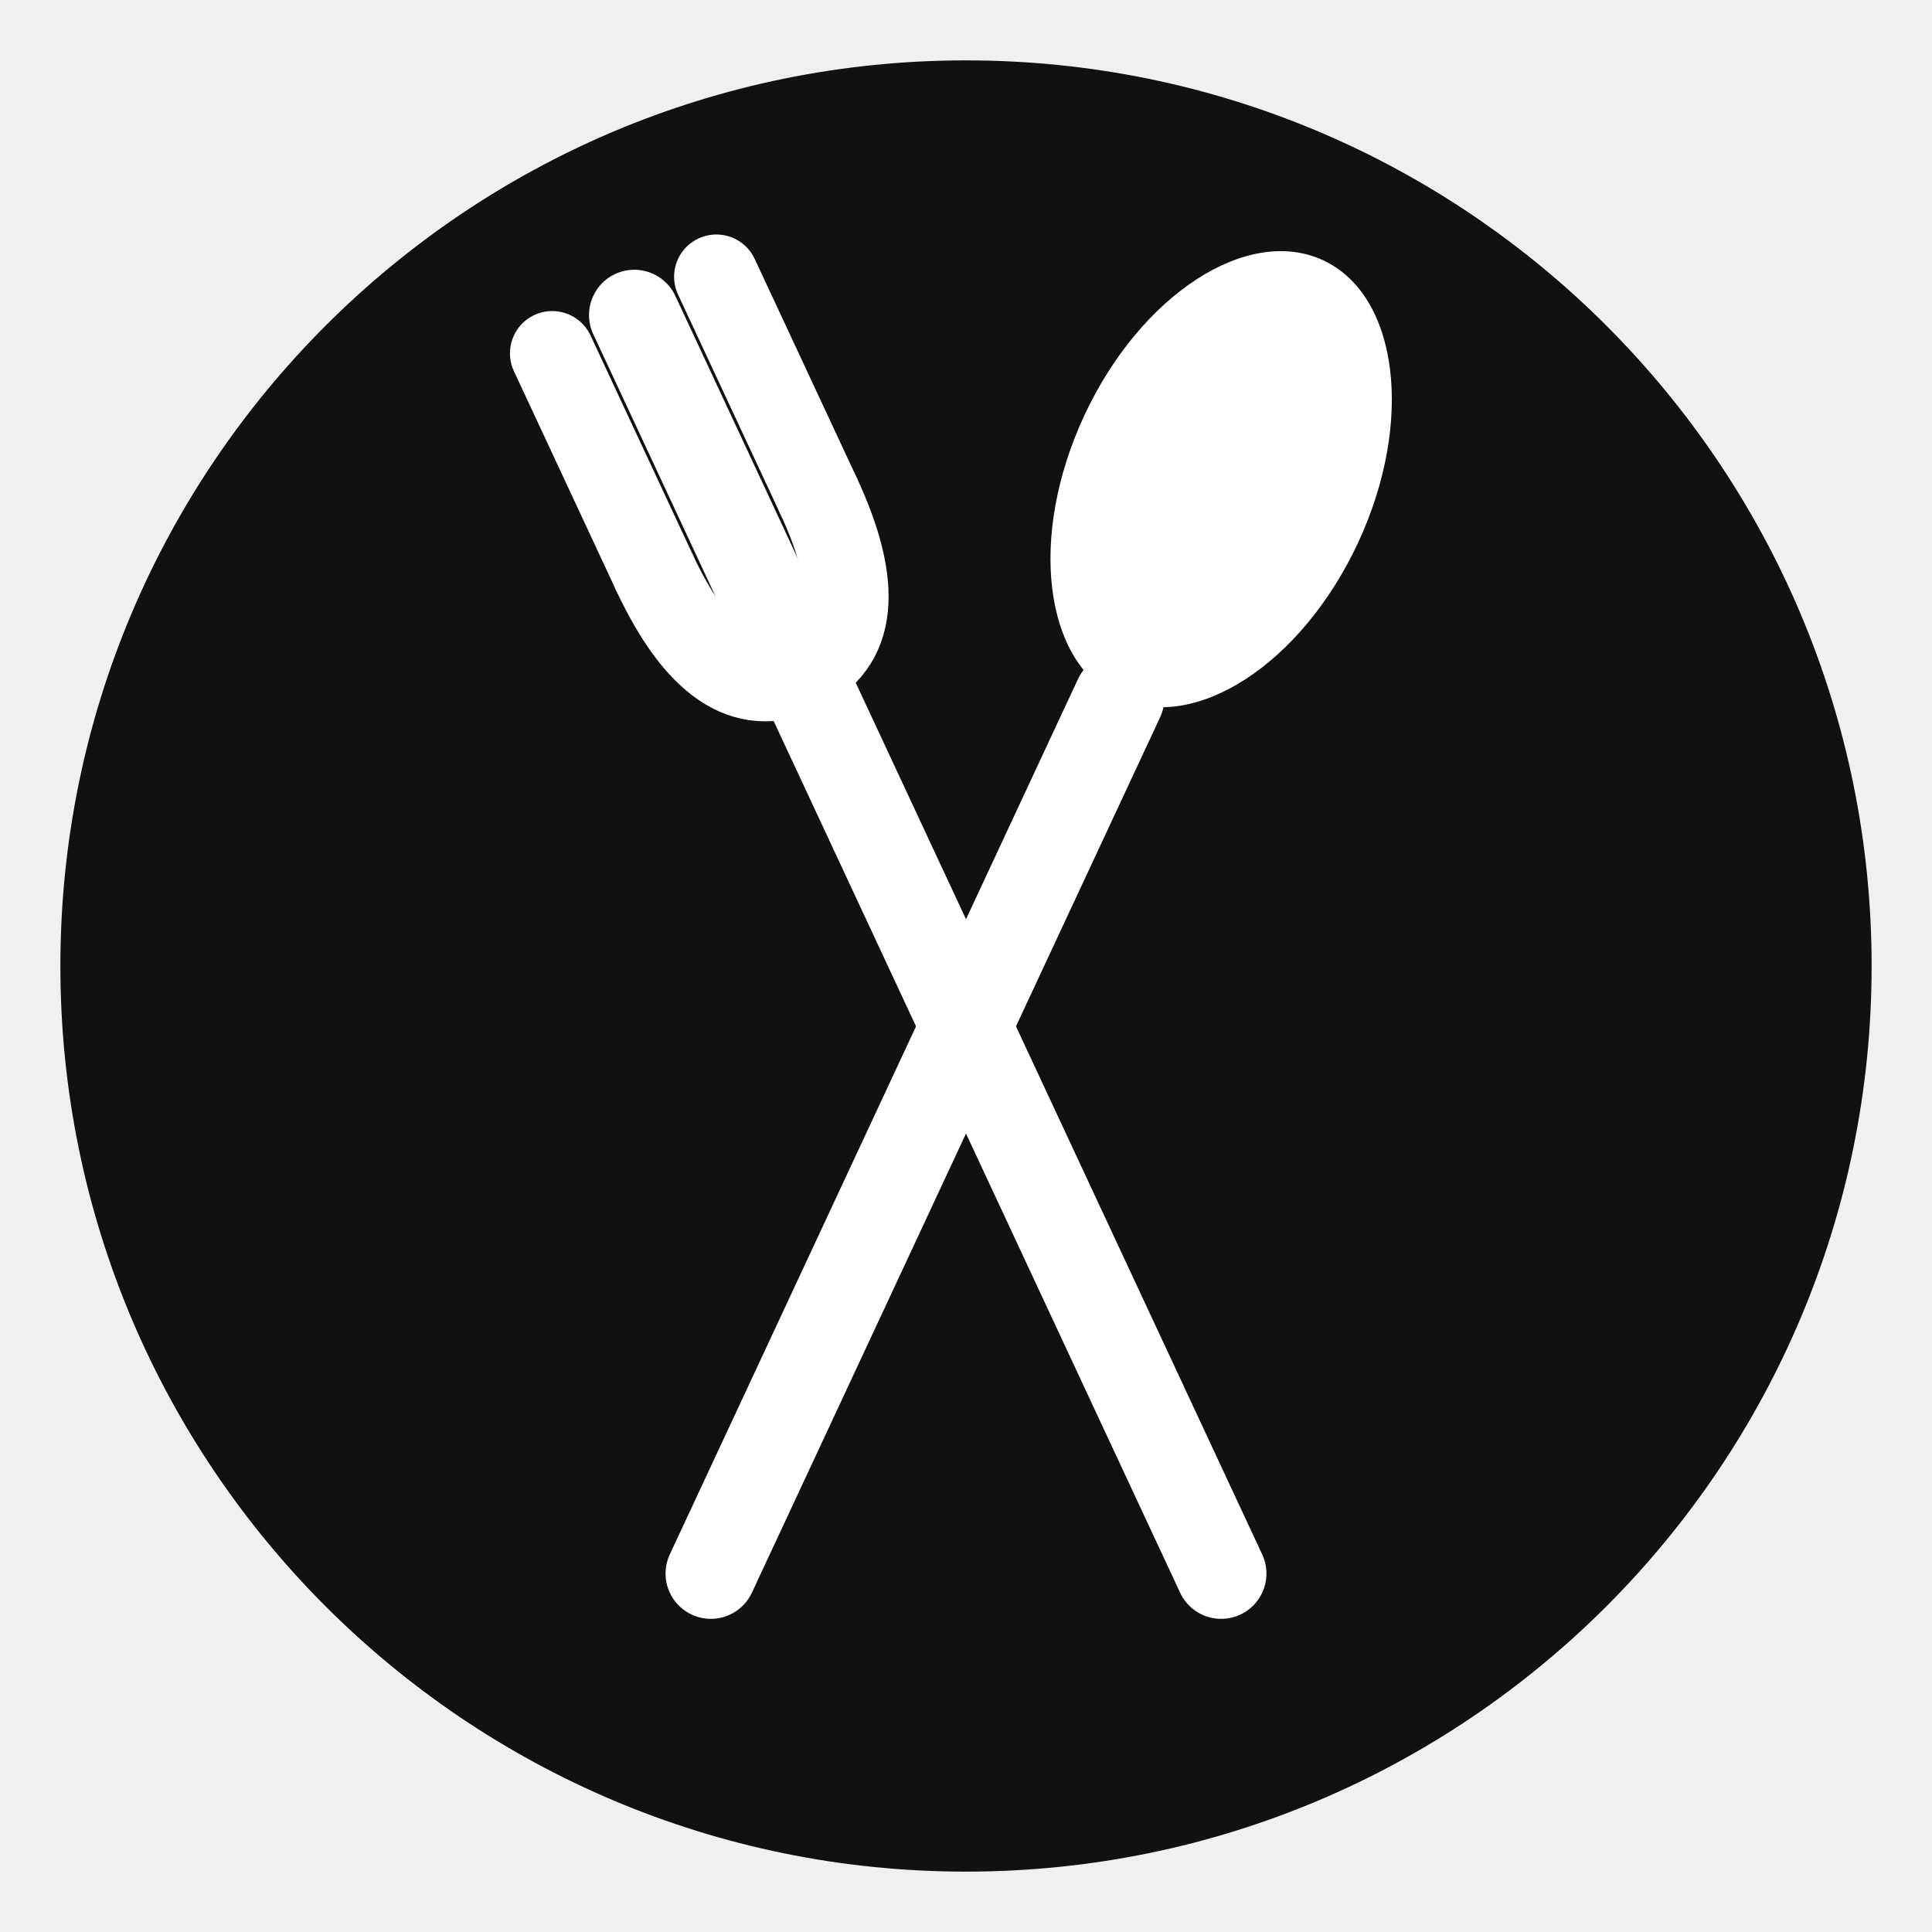
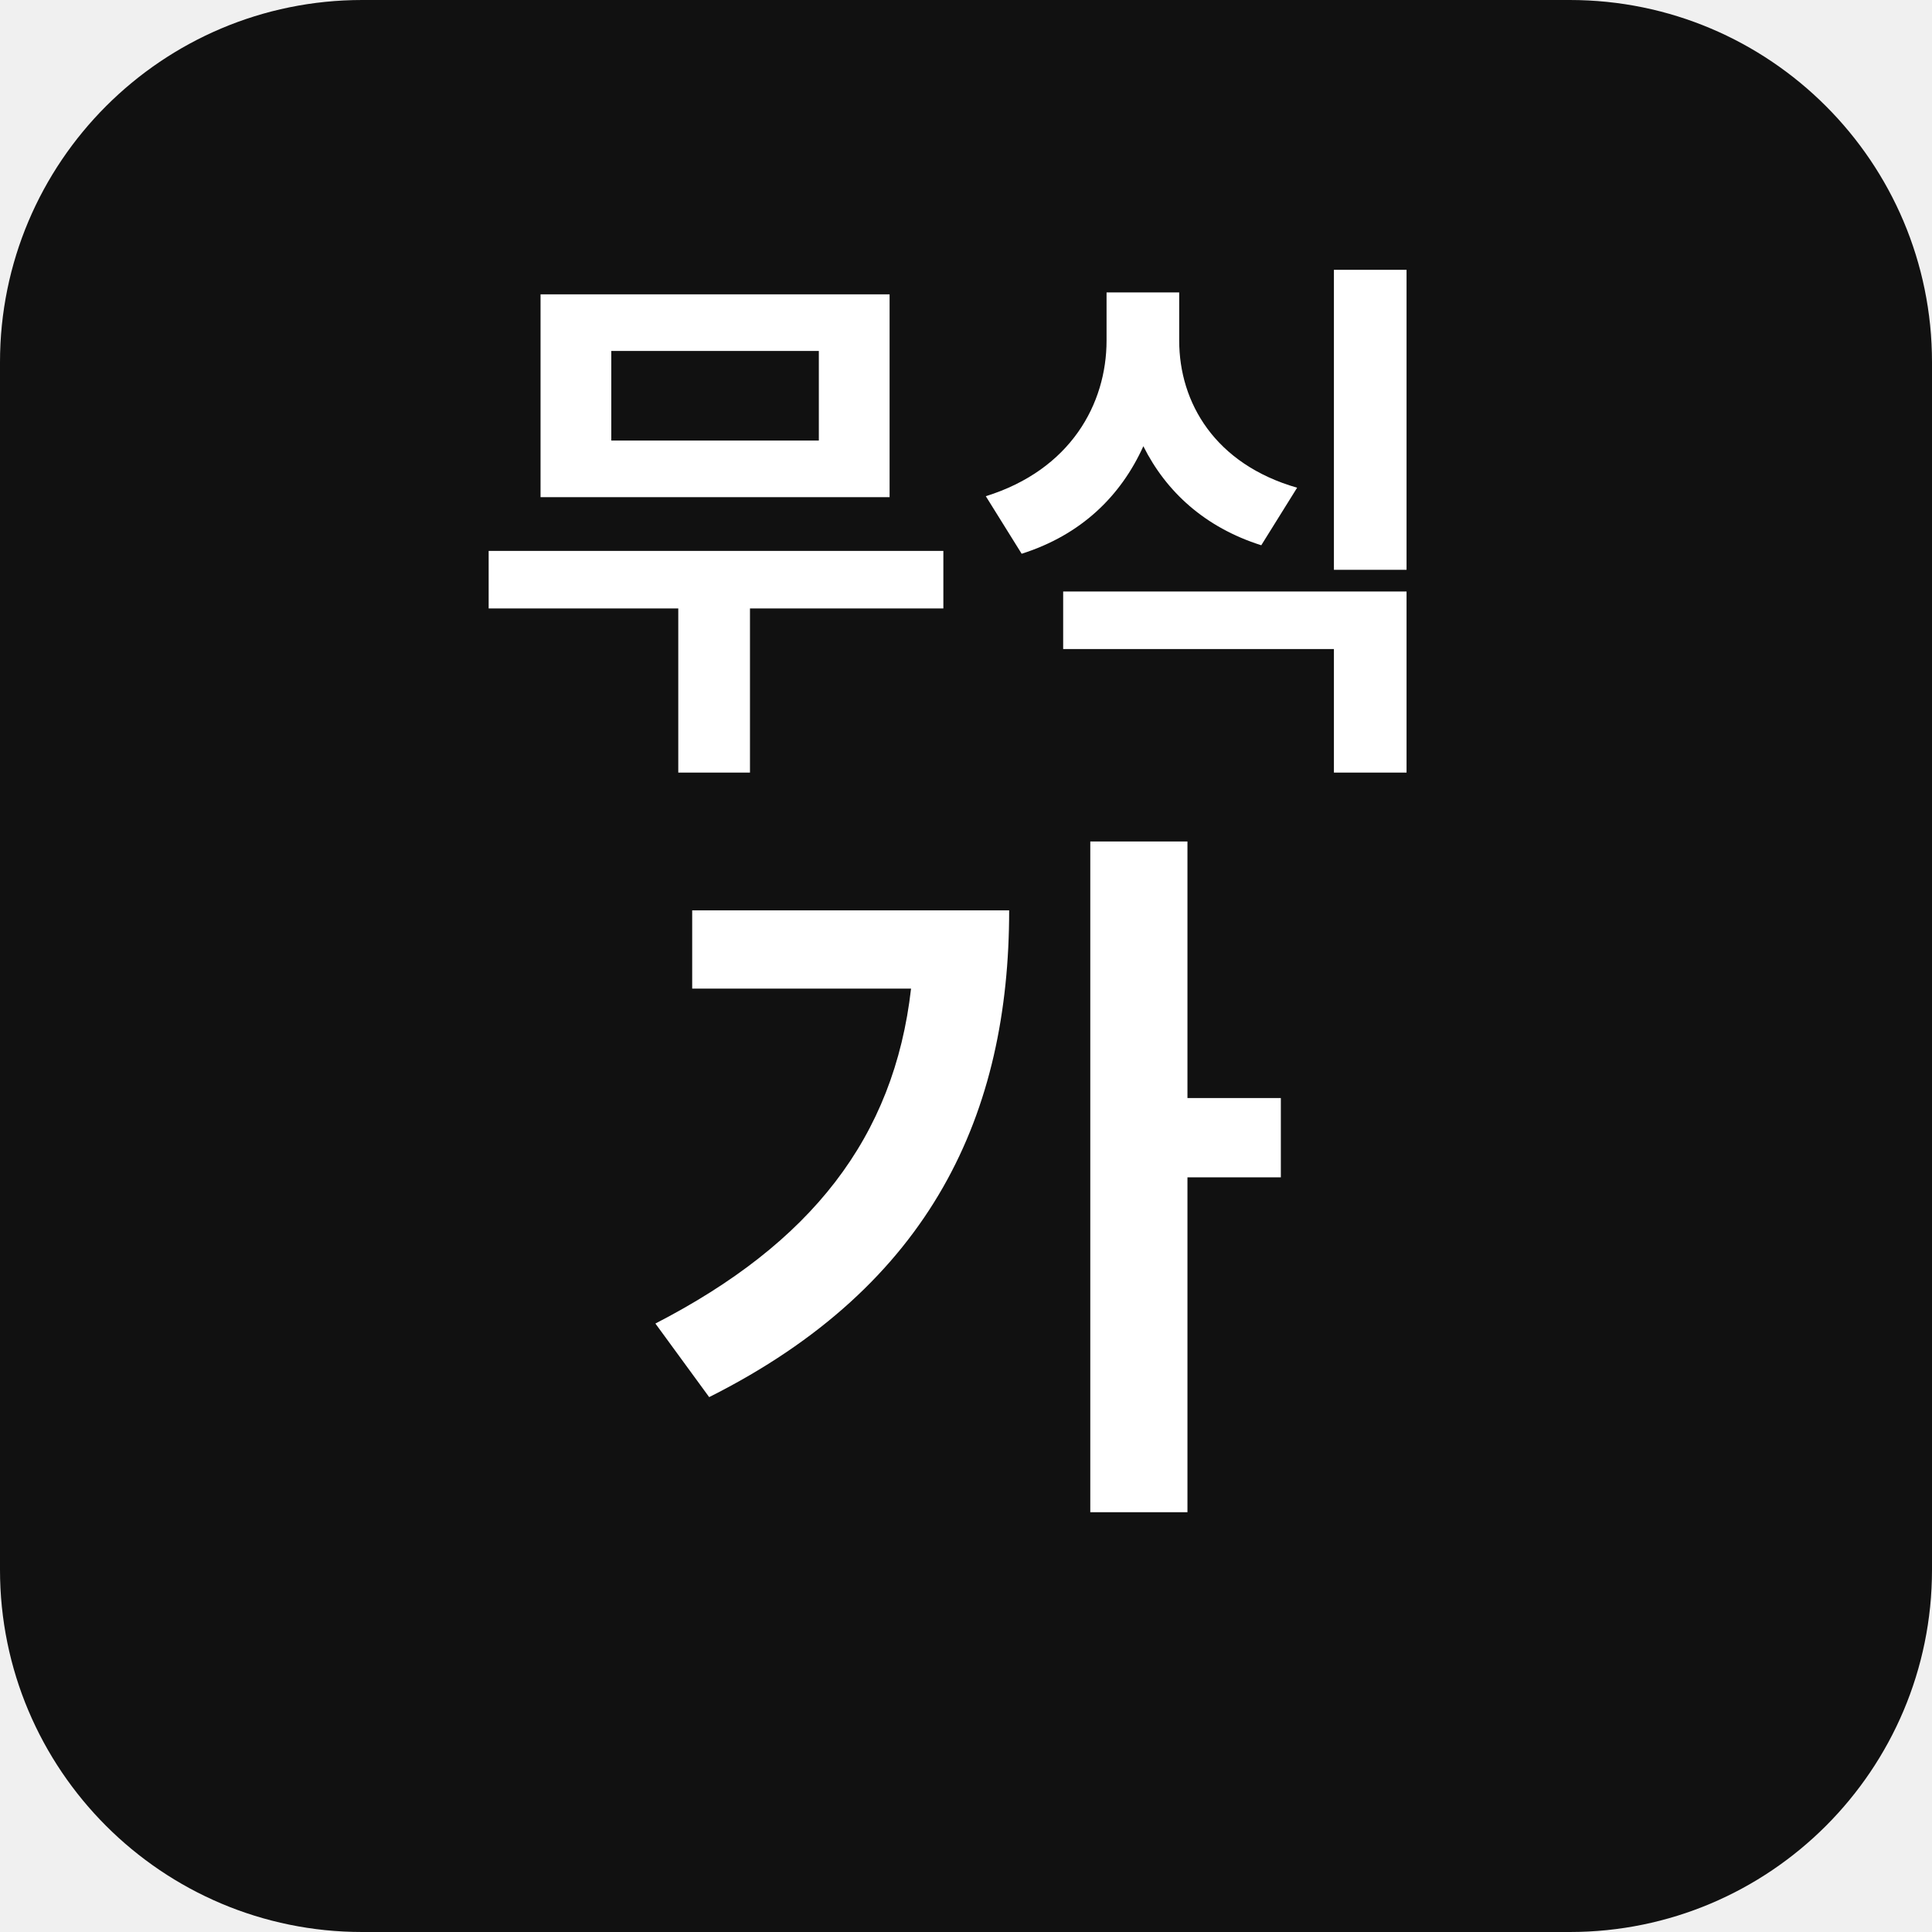
<svg xmlns="http://www.w3.org/2000/svg" viewBox="0 0 32 32">
-   <circle cx="16" cy="16" r="15" fill="#111" />
-   <g transform="rotate(-25 16 17)">
-     <g fill="none" stroke="#fff" stroke-linecap="round">
-       <line x1="14.5" y1="4" x2="14.5" y2="8" stroke-width="1.4" />
-       <line x1="16" y1="4" x2="16" y2="27" stroke-width="1.5" />
-       <line x1="17.5" y1="4" x2="17.5" y2="8" stroke-width="1.4" />
-       <path d="M14.5 8 Q14.5 10.5 16 10.5 Q17.5 10.5 17.5 8" stroke-width="1.4" />
-     </g>
-   </g>
-   <g transform="rotate(25 16 17)">
-     <ellipse cx="16" cy="7" rx="2.5" ry="4" fill="#fff" />
-     <line x1="16" y1="11" x2="16" y2="27" stroke="#fff" stroke-width="1.5" stroke-linecap="round" />
-   </g>
+   <rect width="32" height="32" rx="6" fill="#111" />
+   <text x="16" y="12" text-anchor="middle" font-size="9" font-weight="900" fill="#fff" font-family="sans-serif">무식</text>
+   <text x="16" y="24" text-anchor="middle" font-size="12" font-weight="900" fill="#fff" font-family="sans-serif">가</text>
</svg>
